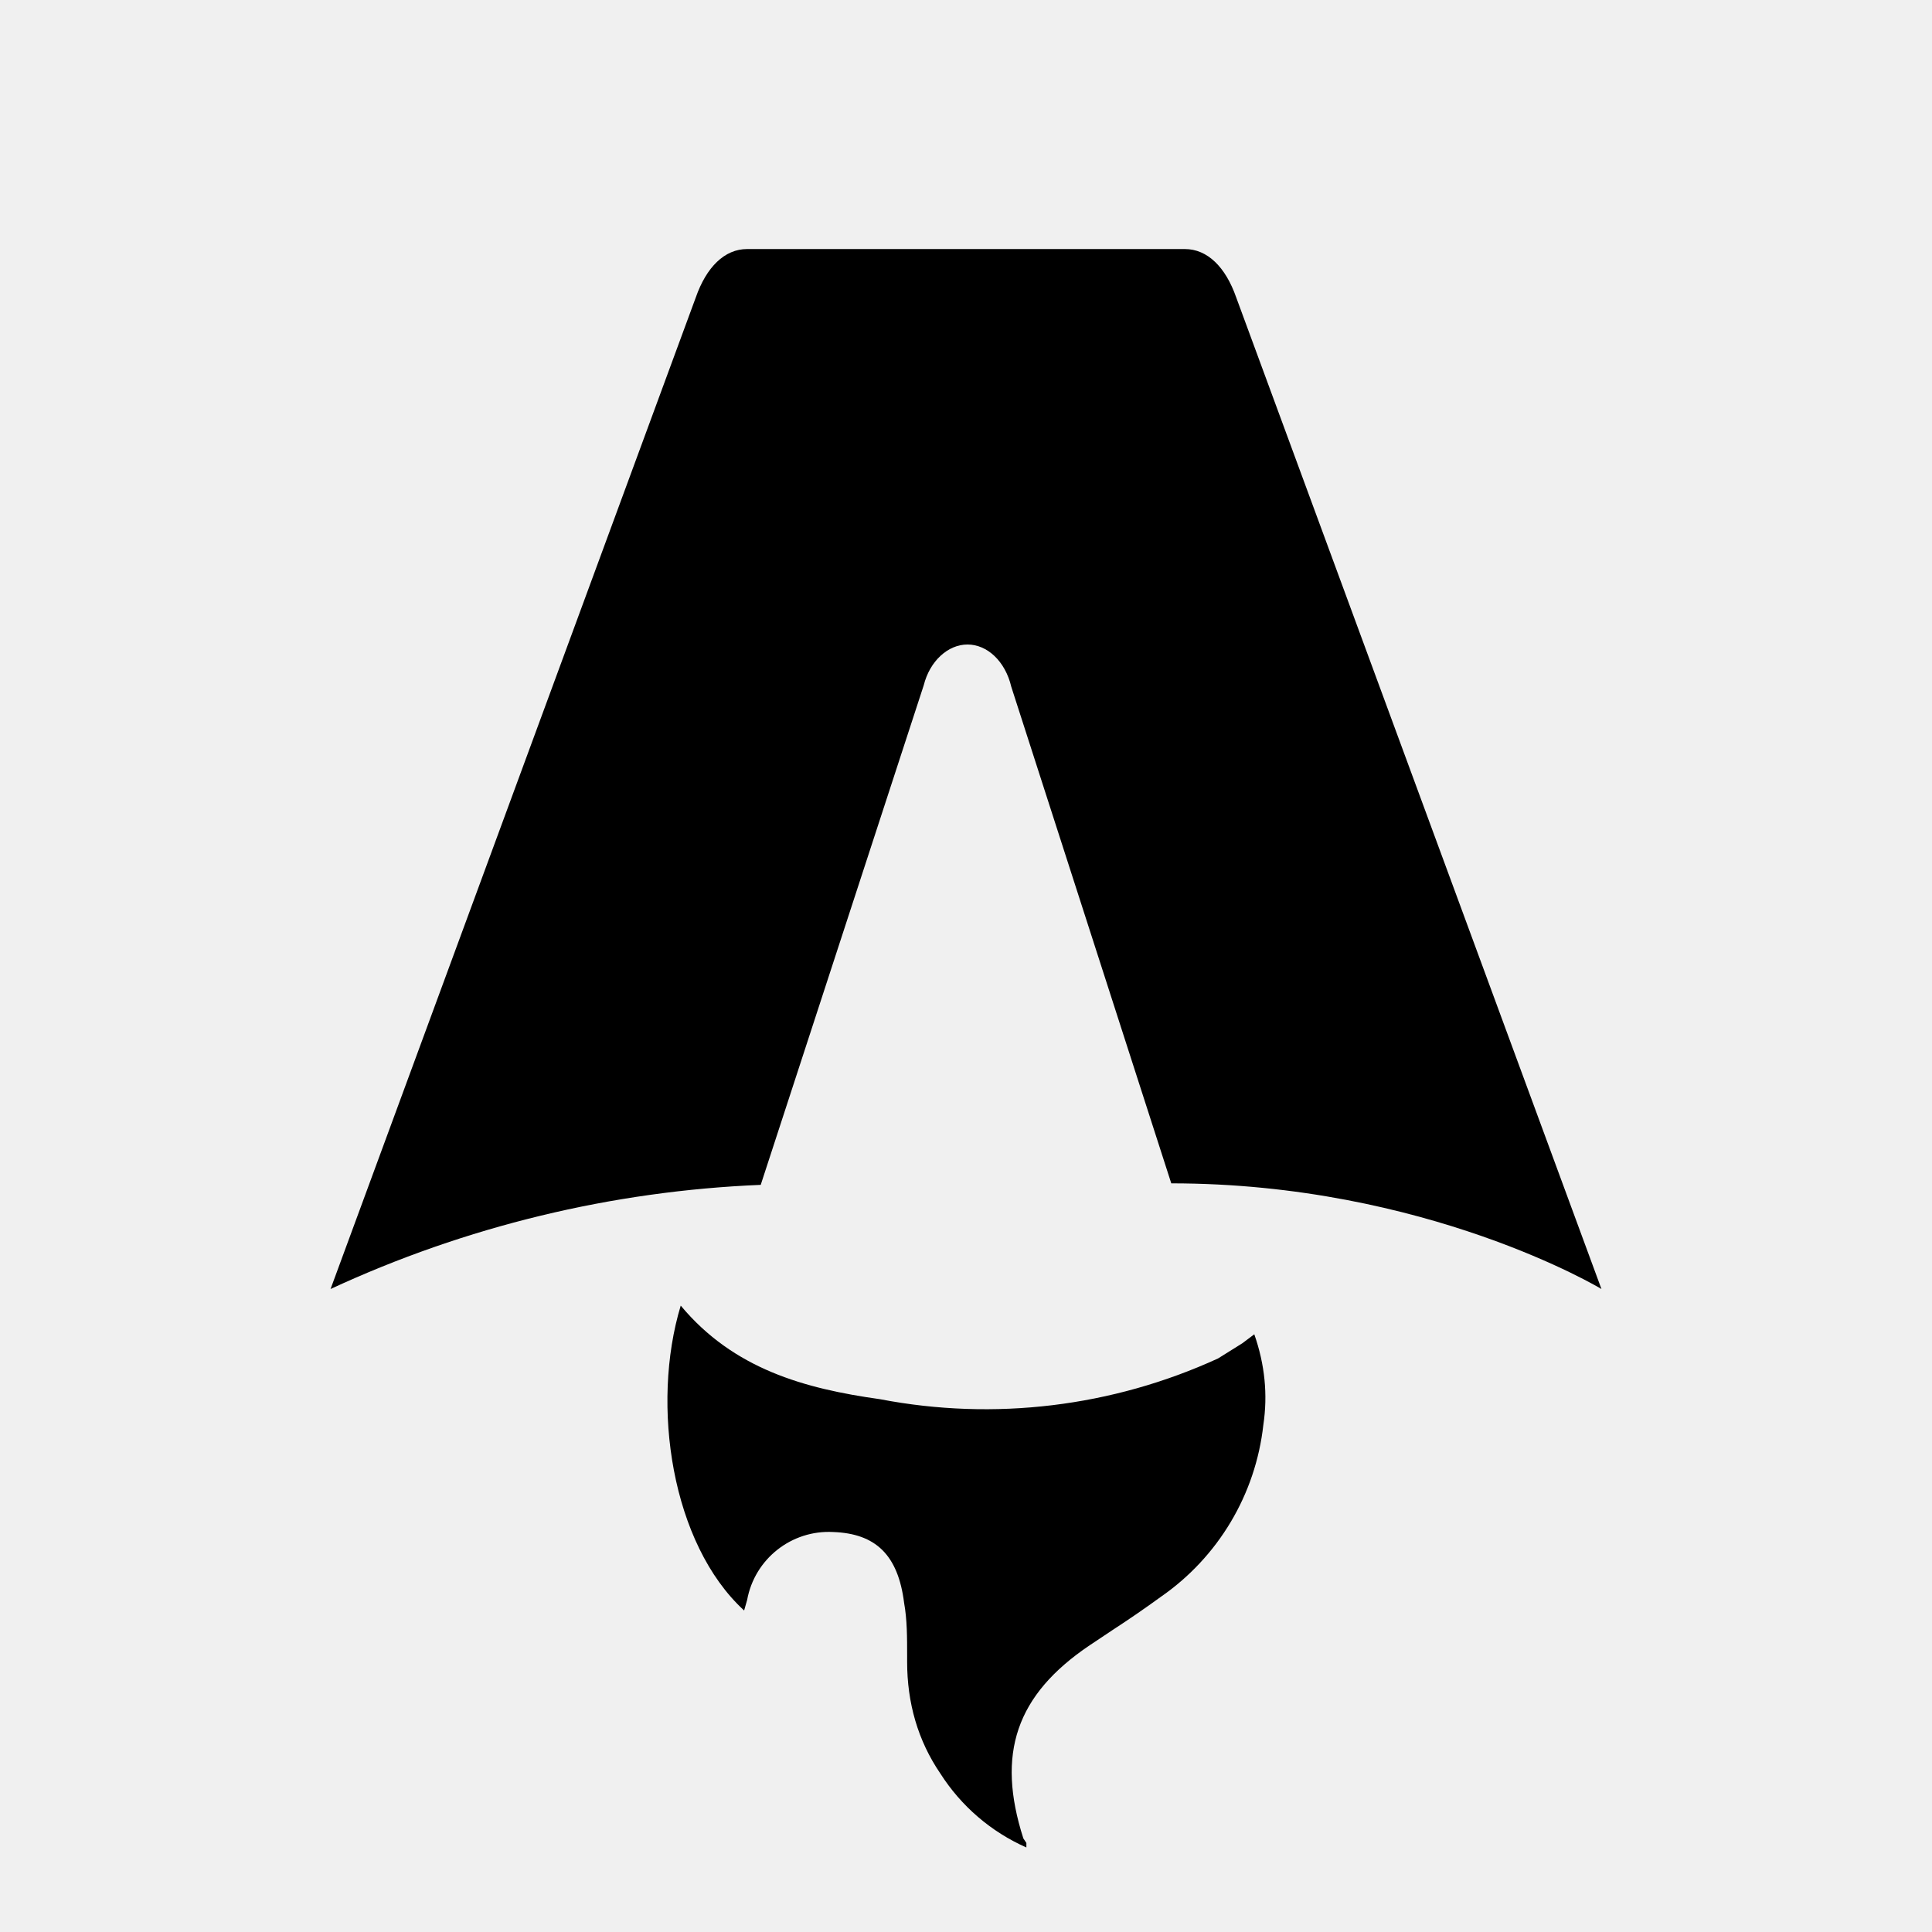
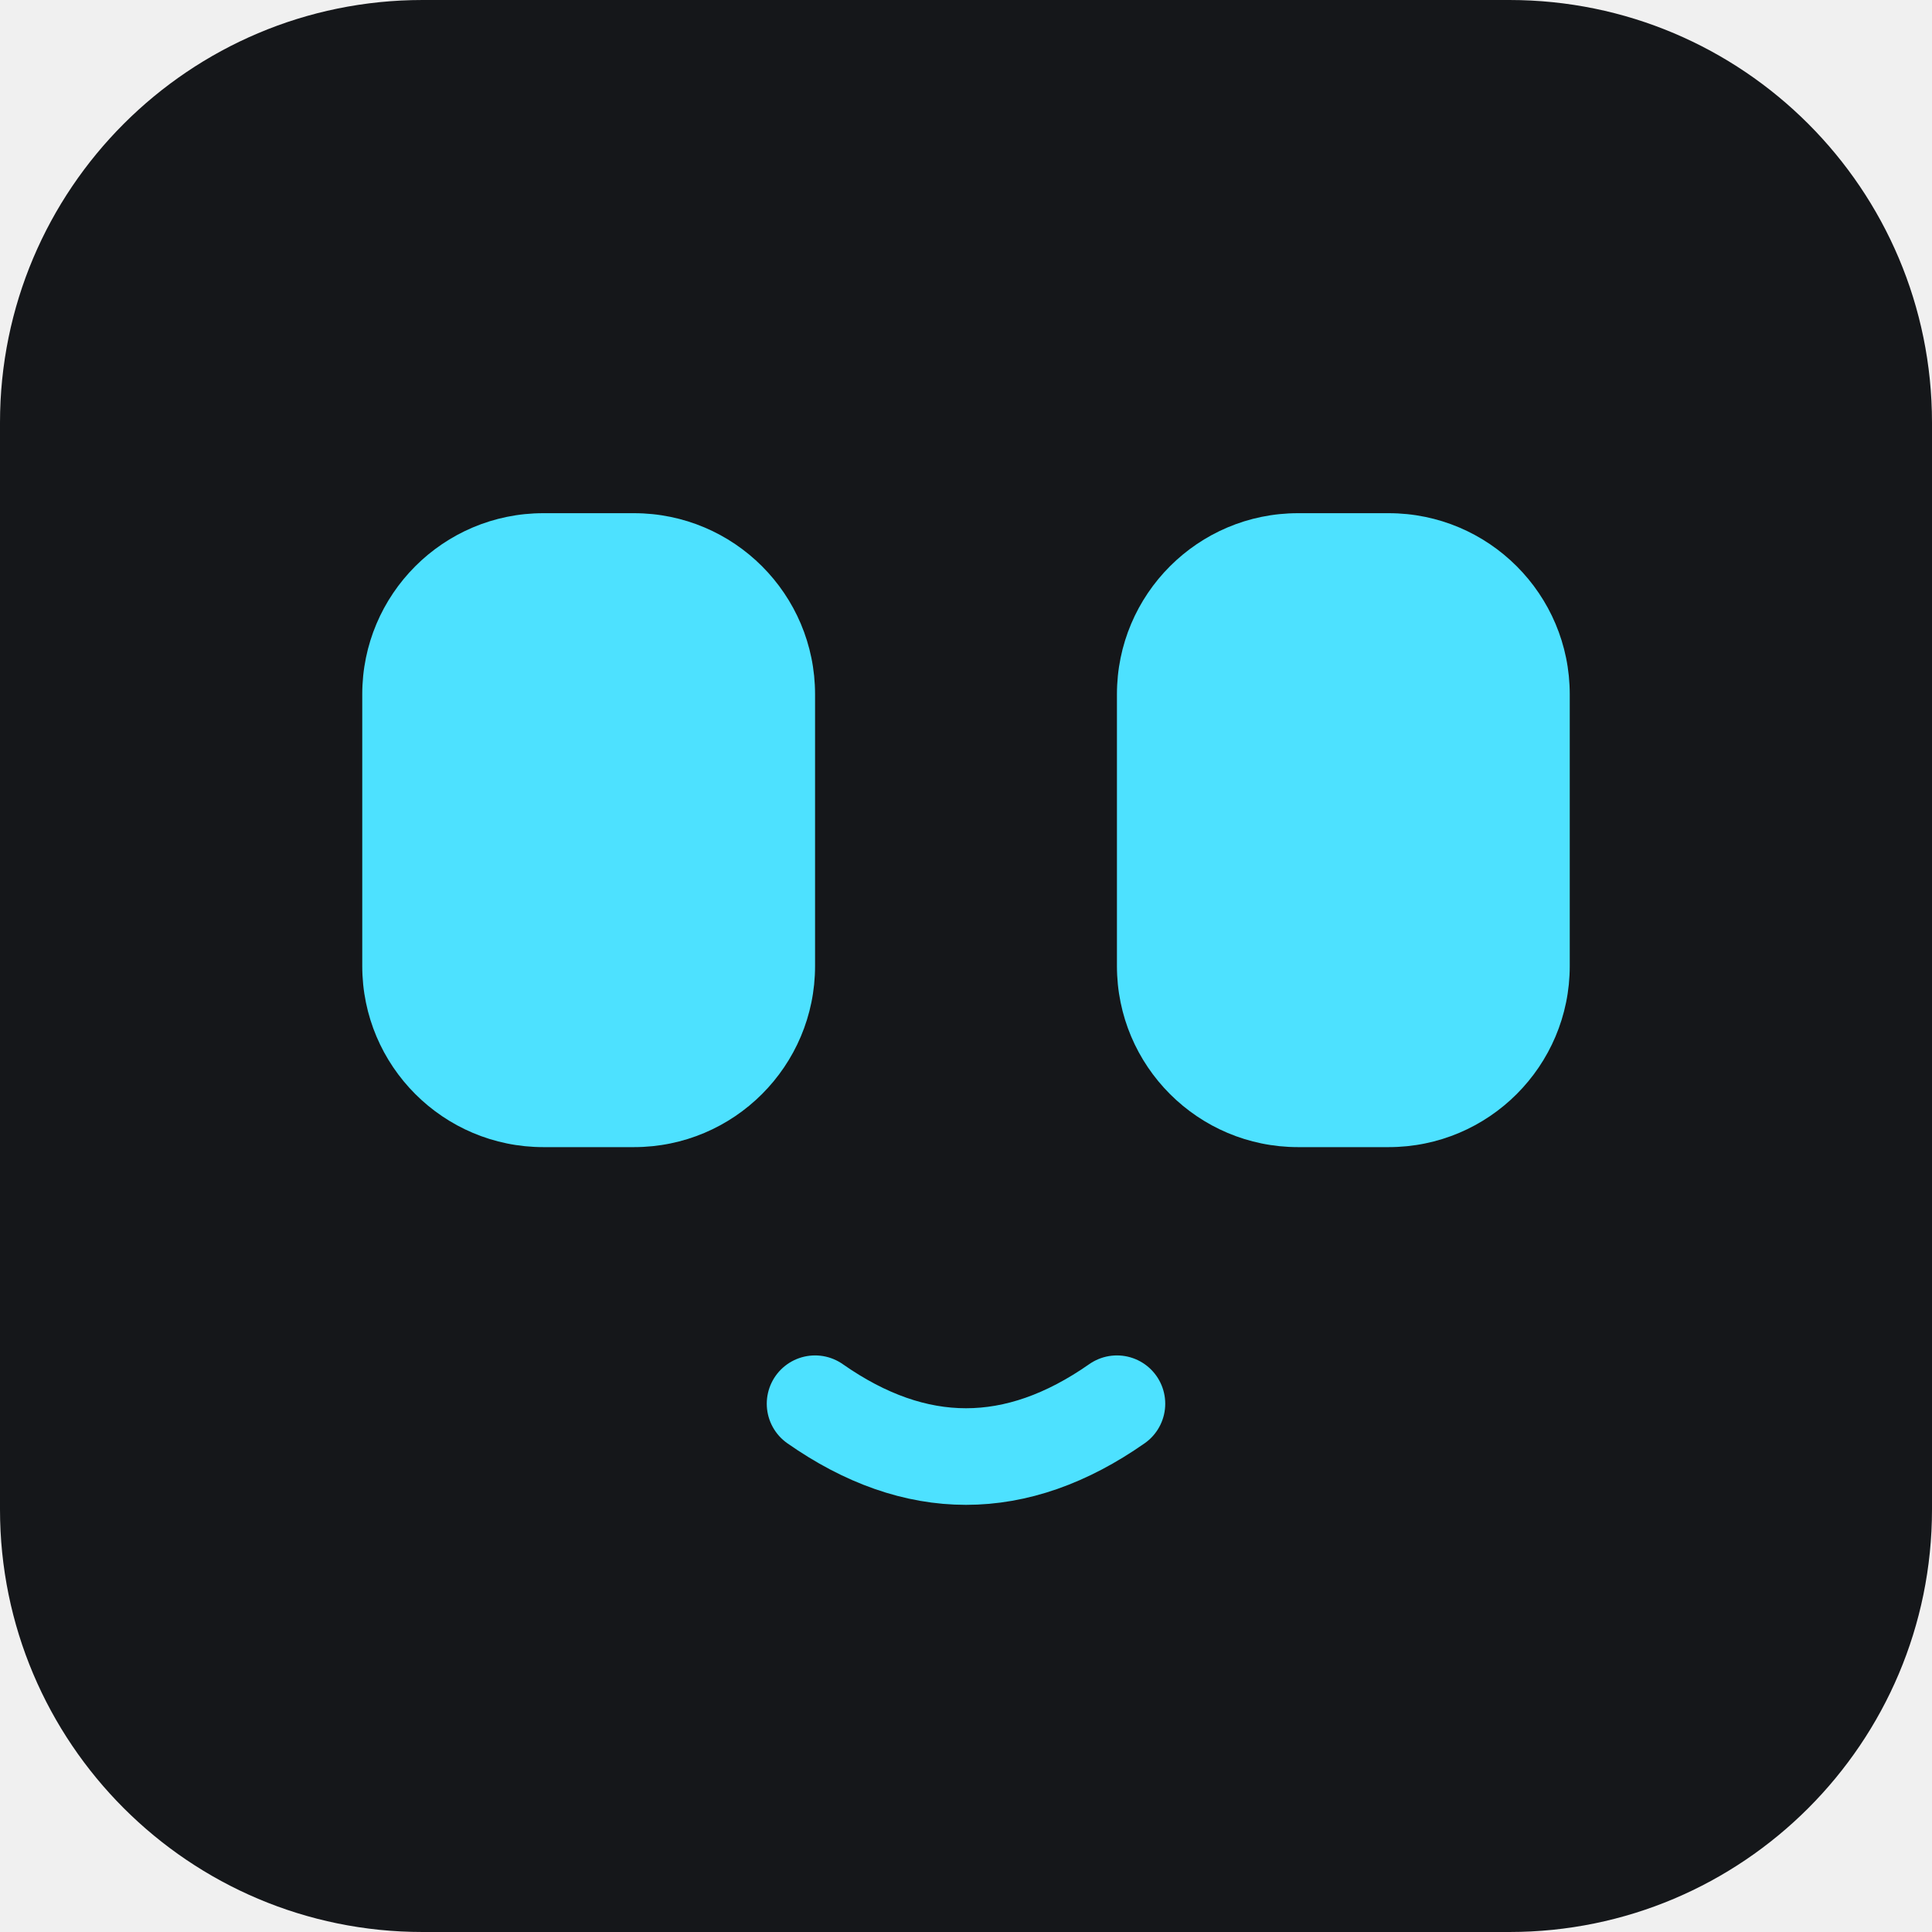
- <svg xmlns="http://www.w3.org/2000/svg" fill="none" viewBox="0 0 128 128">
-   <path d="M50.4 78.5a75.1 75.1 0 0 0-28.5 6.9l24.2-65.7c.7-2 1.9-3.2 3.4-3.2h29c1.5 0 2.7 1.2 3.4 3.2l24.2 65.7s-11.6-7-28.5-7L67 45.5c-.4-1.7-1.6-2.8-2.9-2.8-1.3 0-2.5 1.1-2.9 2.7L50.4 78.5Zm-1.1 28.2Zm-4.2-20.2c-2 6.6-.6 15.8 4.2 20.2a17.5 17.5 0 0 1 .2-.7 5.5 5.5 0 0 1 5.7-4.5c2.8.1 4.3 1.5 4.7 4.7.2 1.1.2 2.3.2 3.5v.4c0 2.7.7 5.2 2.2 7.4a13 13 0 0 0 5.7 4.9v-.3l-.2-.3c-1.8-5.6-.5-9.5 4.4-12.8l1.5-1a73 73 0 0 0 3.2-2.2 16 16 0 0 0 6.8-11.4c.3-2 .1-4-.6-6l-.8.6-1.6 1a37 37 0 0 1-22.4 2.7c-5-.7-9.7-2-13.2-6.2Z" />
-   <style>
-         path { fill: #000; }
-         @media (prefers-color-scheme: dark) {
-             path { fill: #FFF; }
-         }
-     </style>
+ <svg xmlns="http://www.w3.org/2000/svg" viewBox="0 0 64 64">
+   <rect width="64" height="64" rx="14" fill="#15171a" />
+   <rect x="12" y="17" width="15" height="21" rx="6" fill="#4de1ff" />
+   <rect x="37" y="17" width="15" height="21" rx="6" fill="#4de1ff" />
+   <path d="M27 46.5q5 3.5 10 0" fill="none" stroke="#4de1ff" stroke-width="3.2" stroke-linecap="round" />
</svg>
